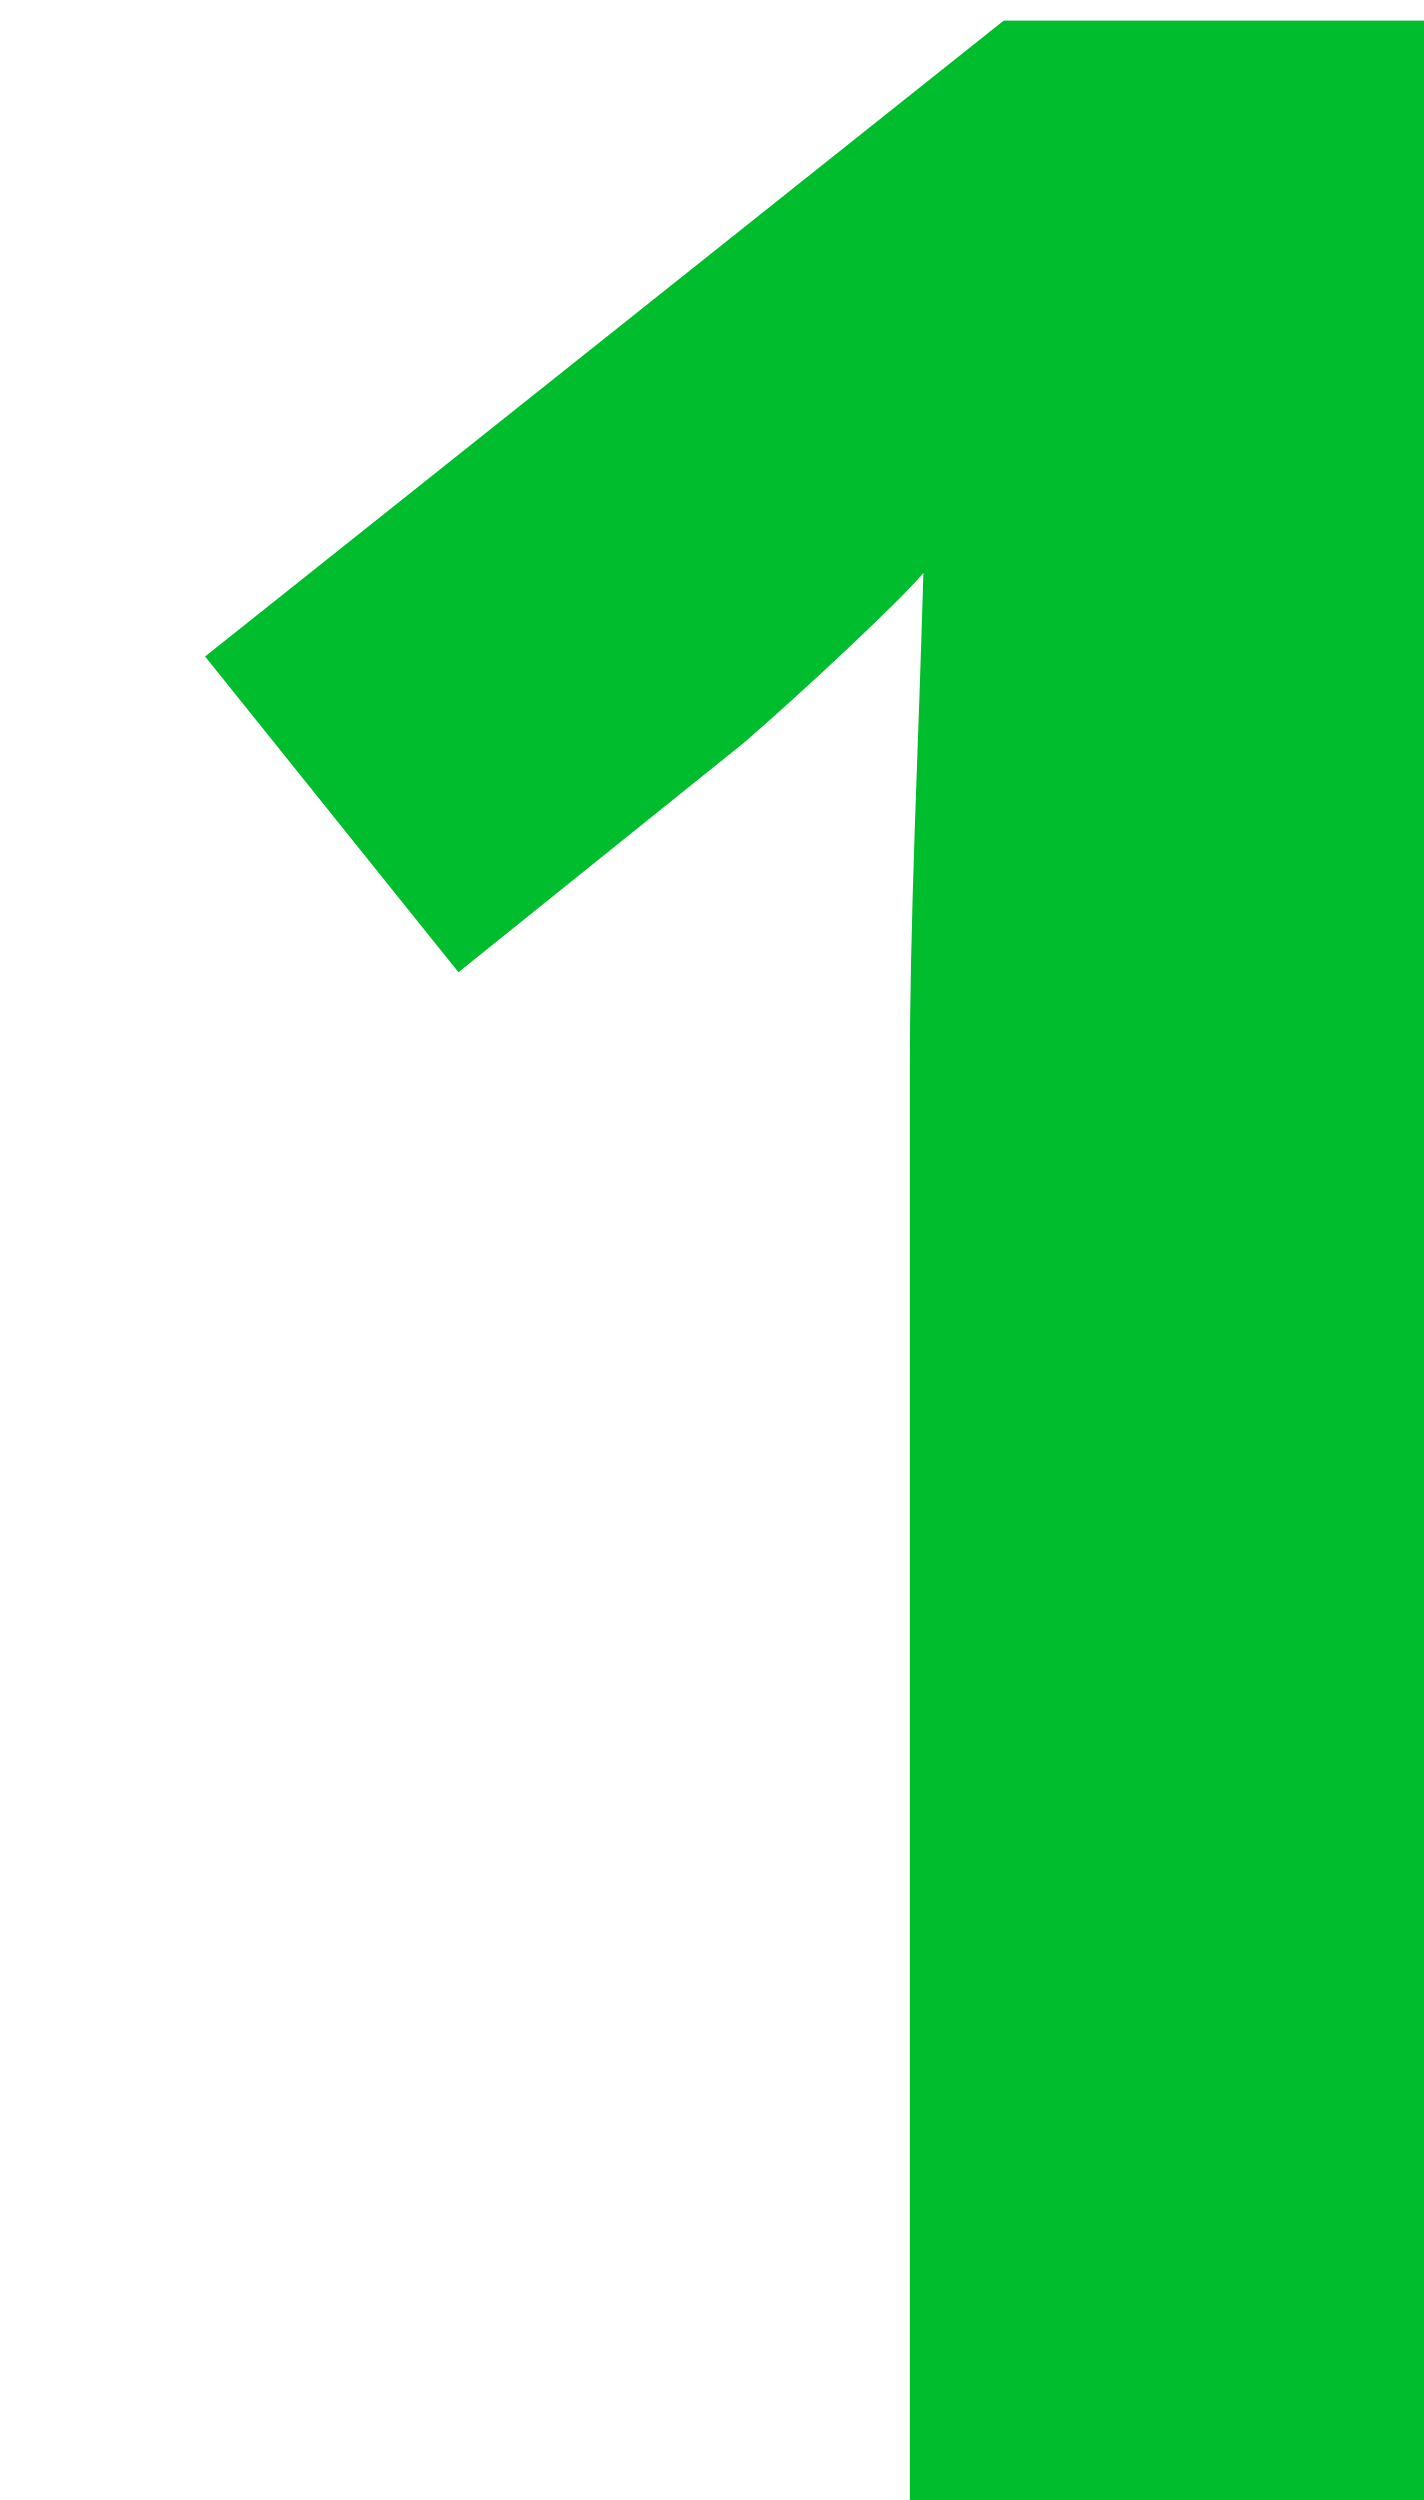
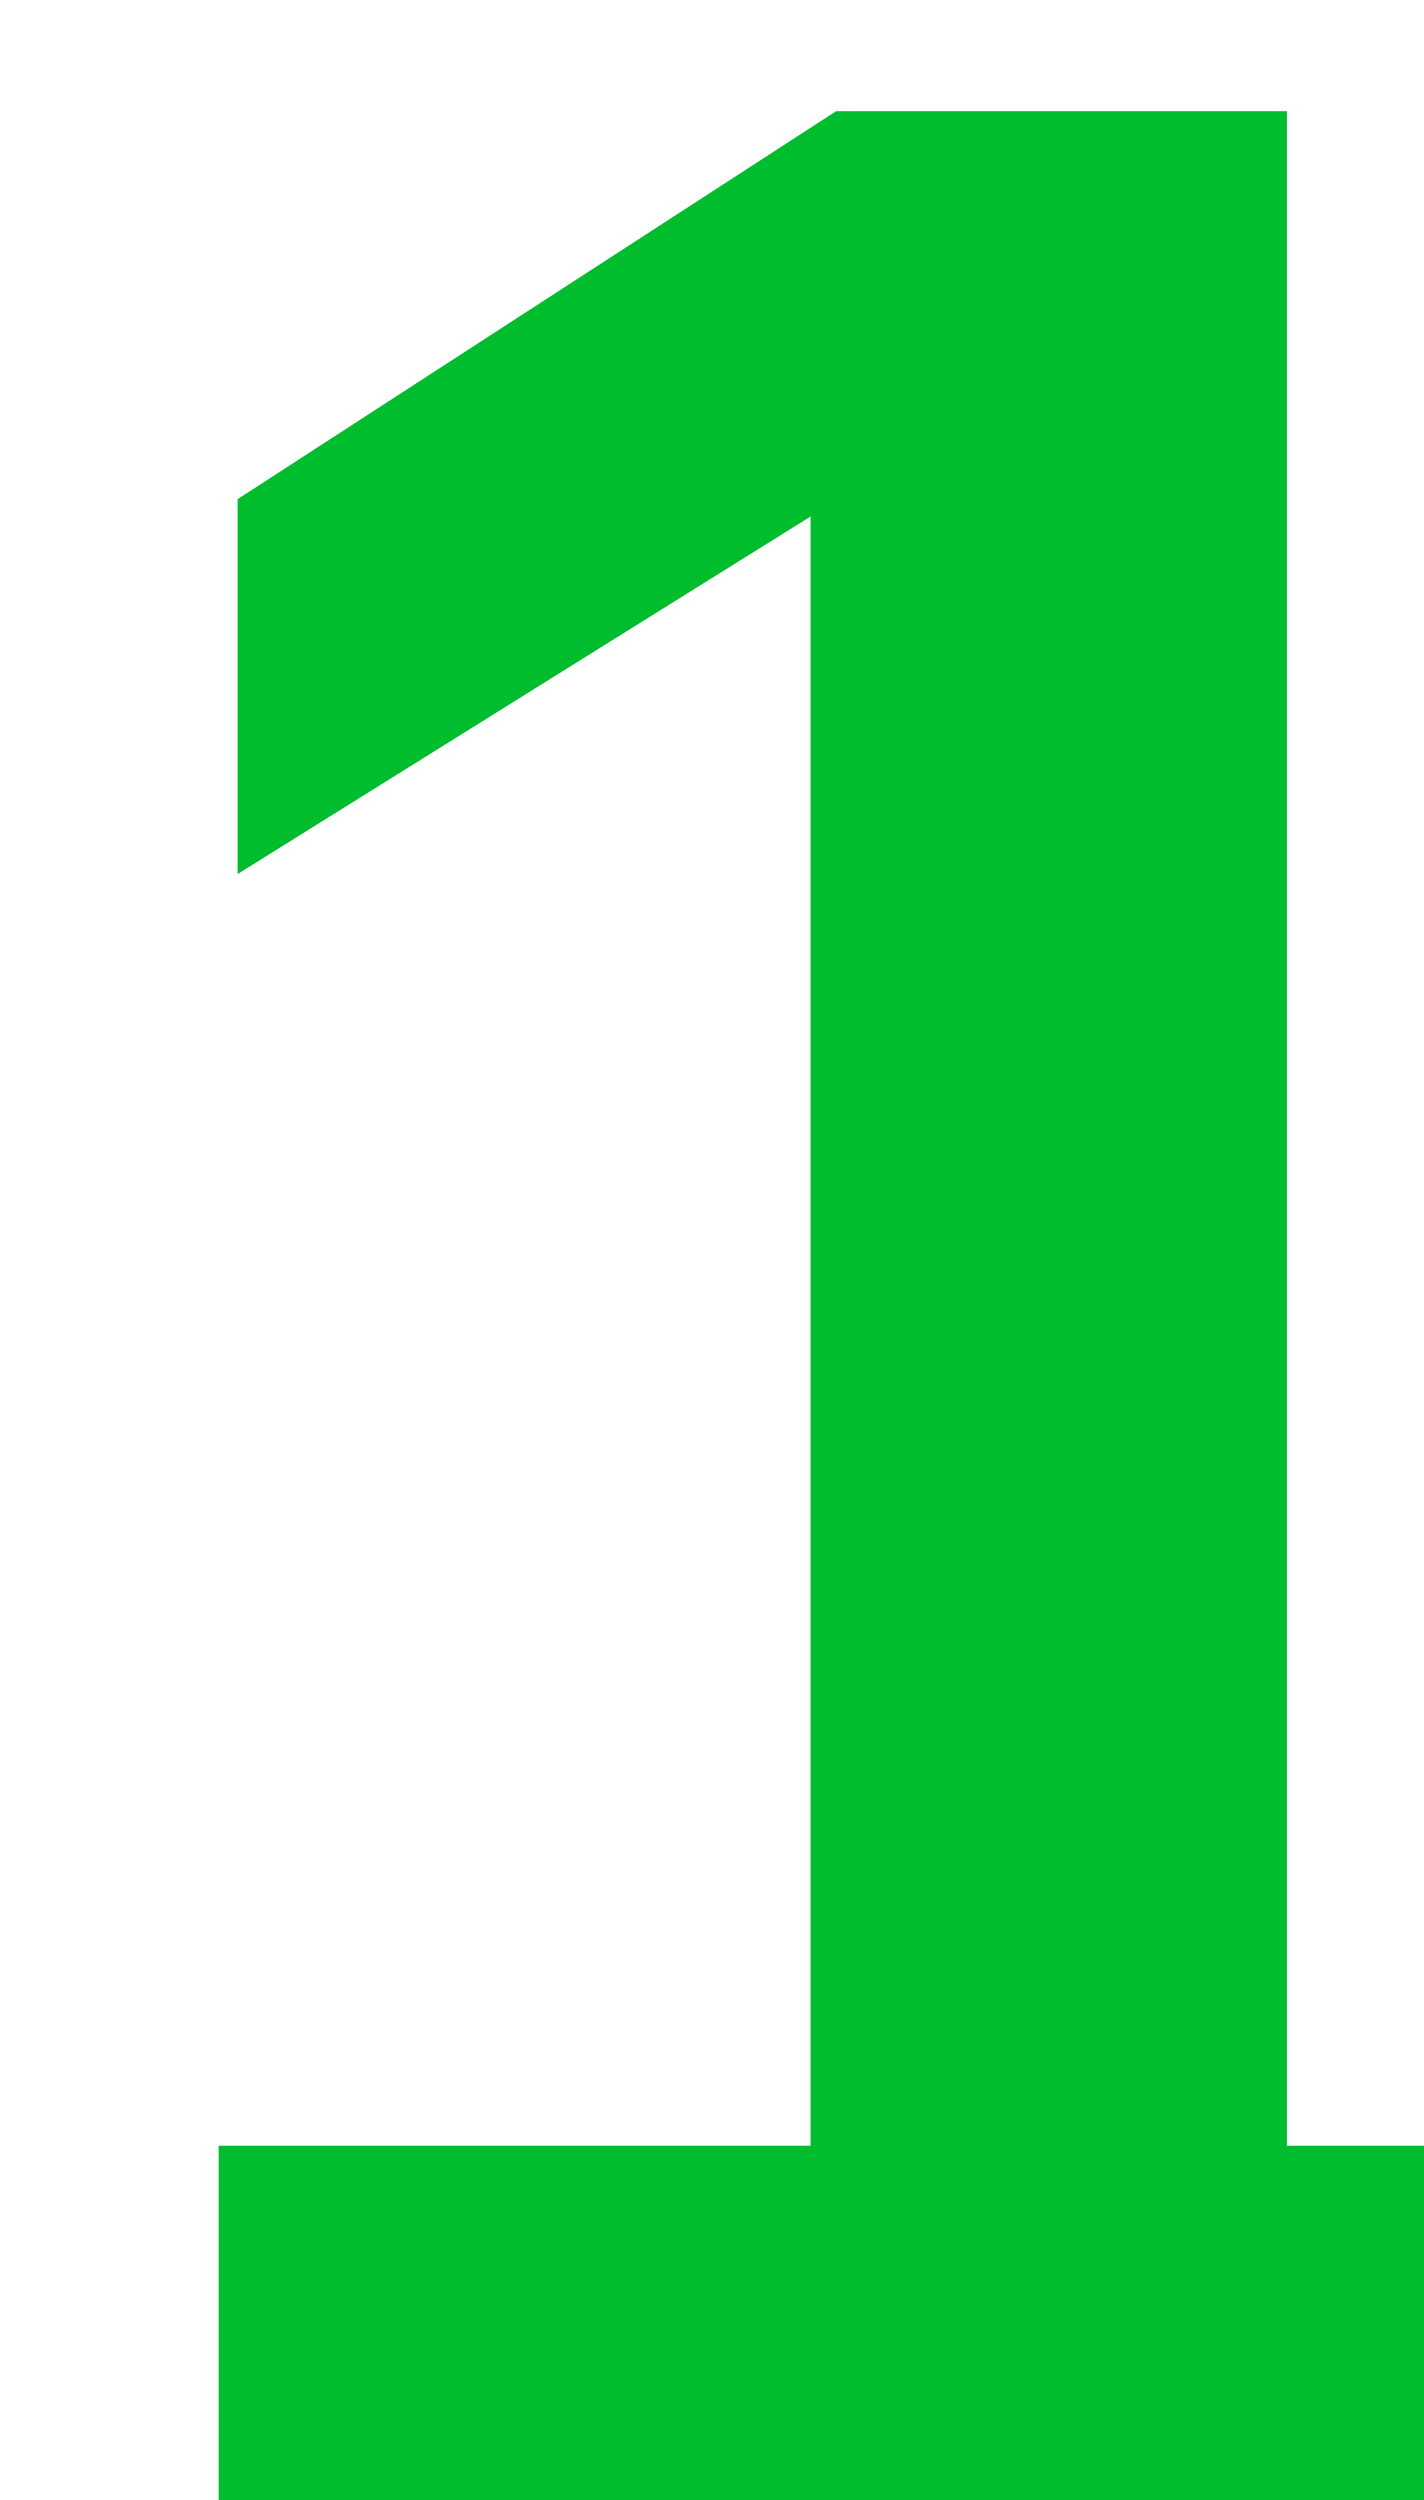
<svg xmlns="http://www.w3.org/2000/svg" width="41" height="72">
  <rect fill="rgb(255,255,255)" fill-opacity="0" stroke="none" transform="translate(41 30)" width="32" height="72" />
-   <text fill="rgb(0,189,45)" stroke="none" font-size="100" font-weight="bold" font-family="Segoe UI" x="0" y="72">
+   <text fill="rgb(0,189,45)" stroke="none" font-size="100" font-weight="700" font-family="Segoe UI, Arial" x="0" y="72">
			1
	</text>
</svg>
